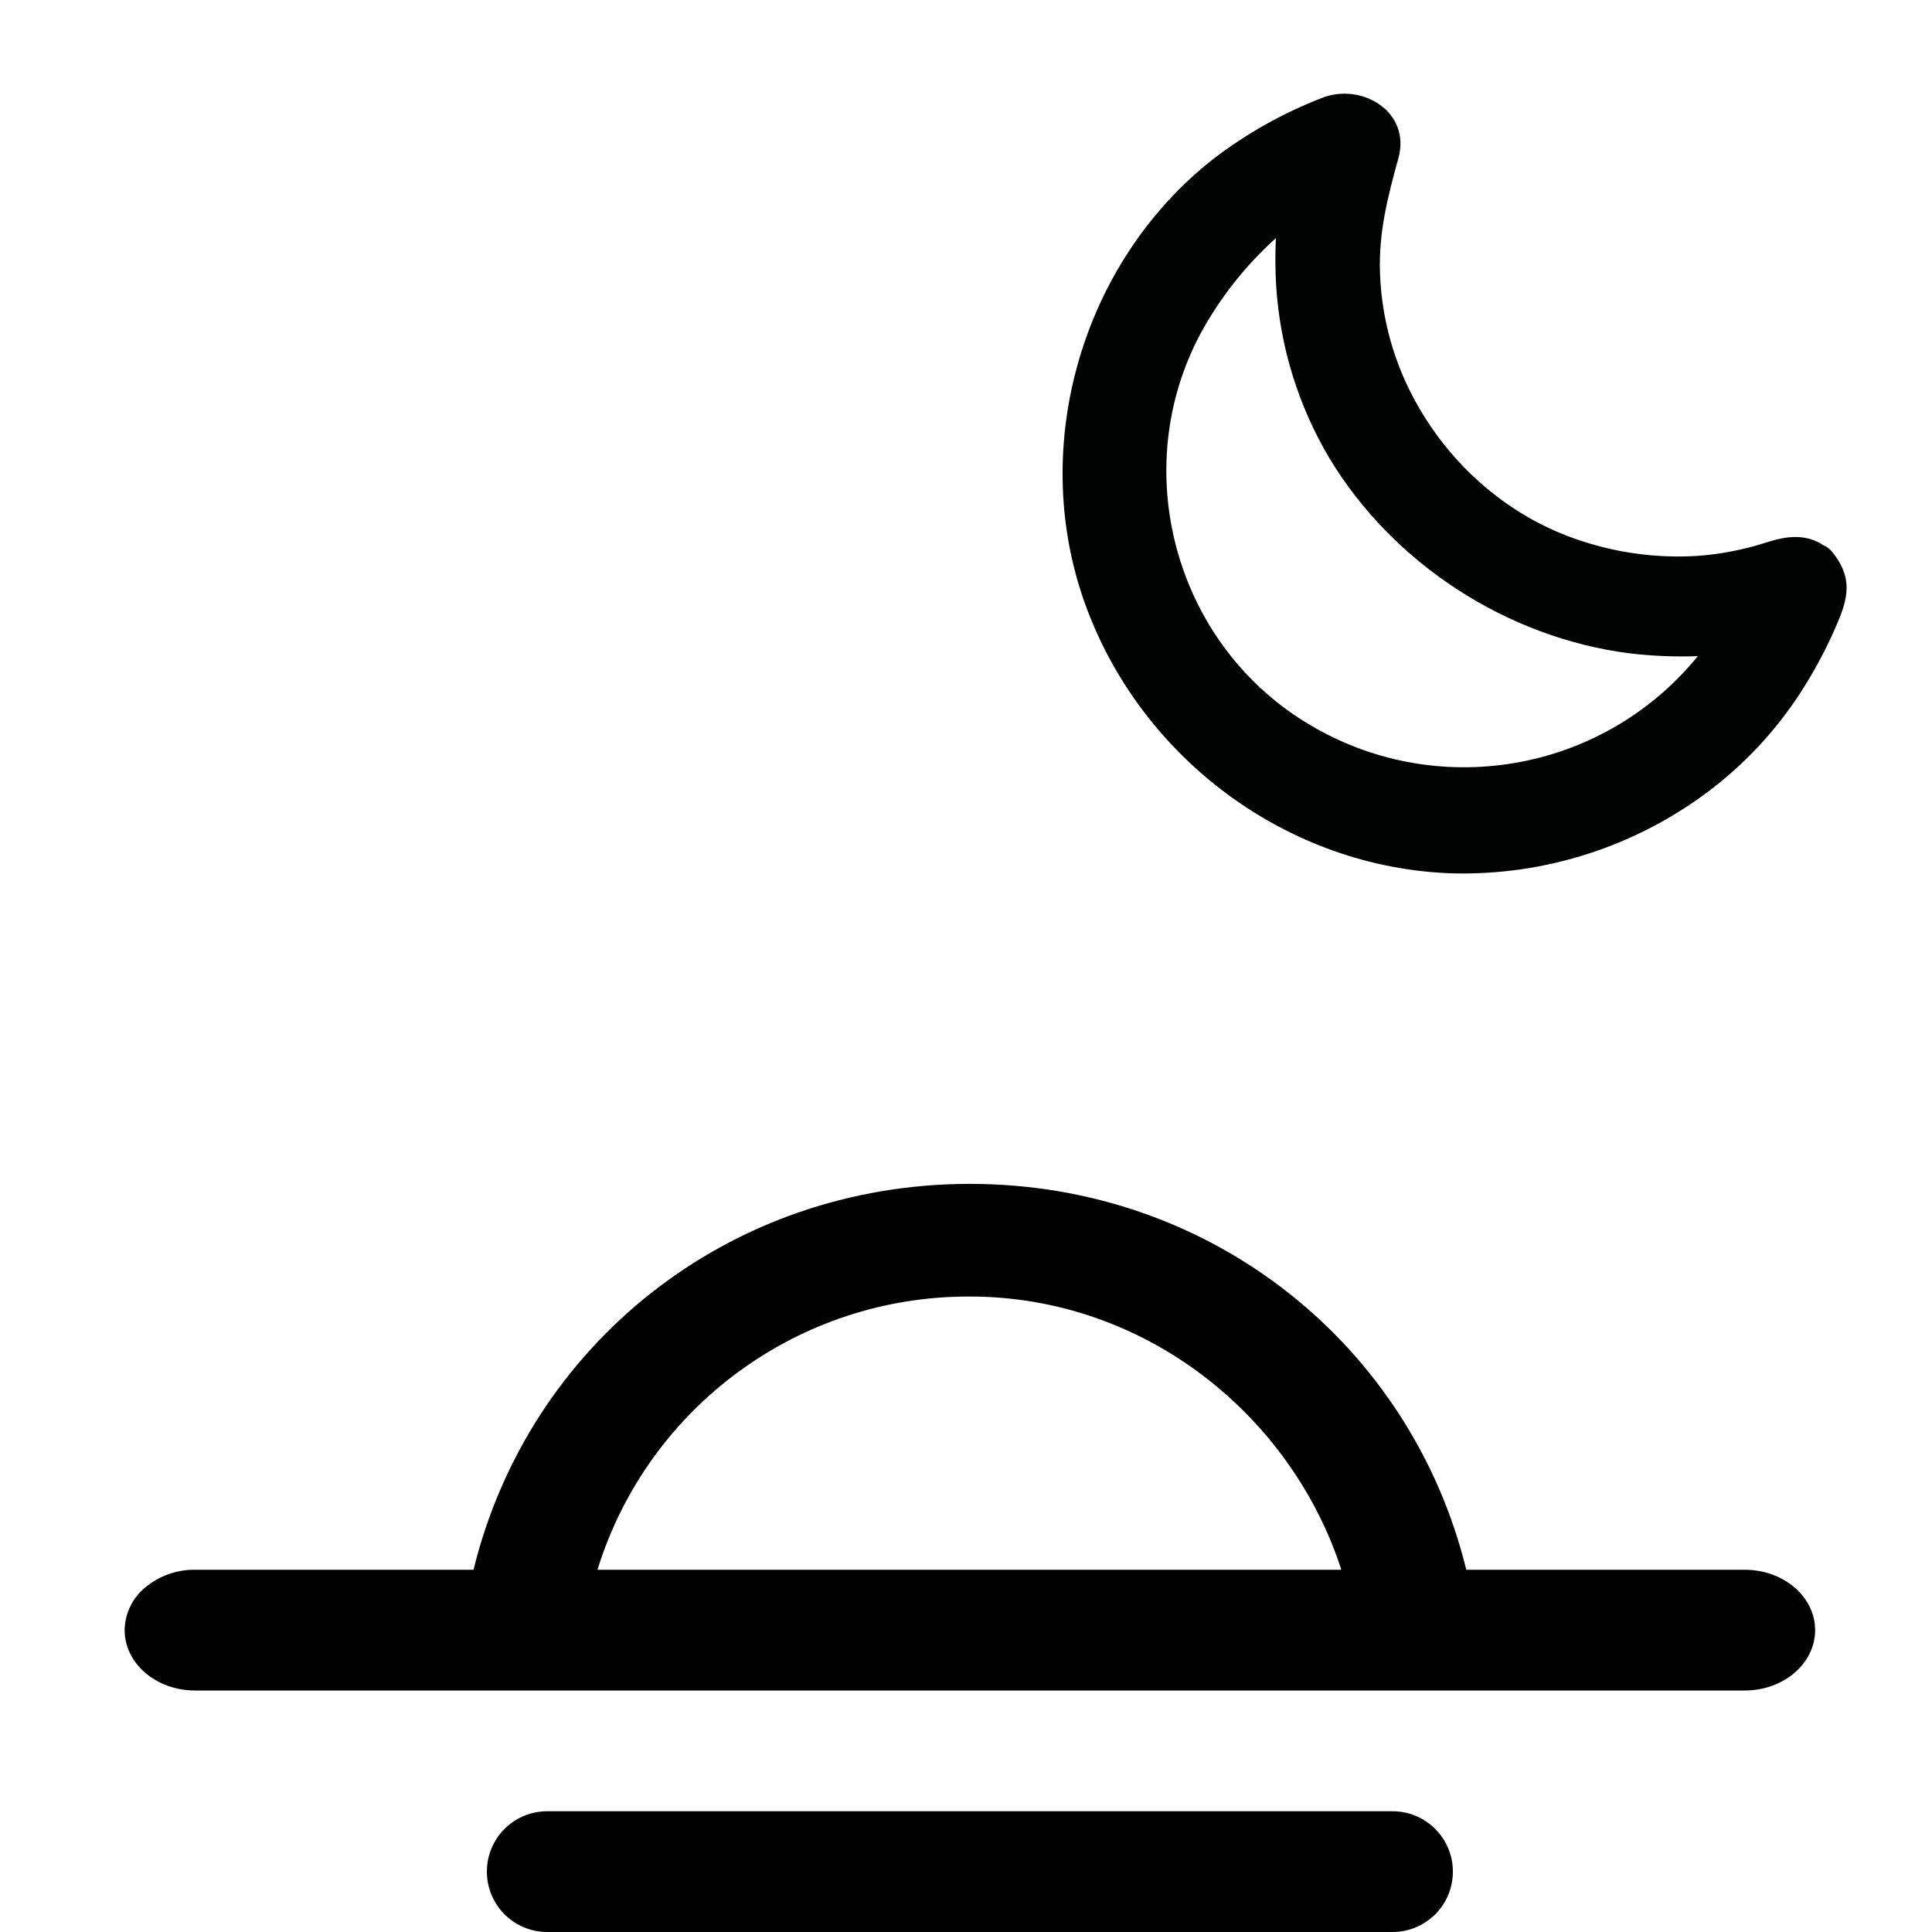
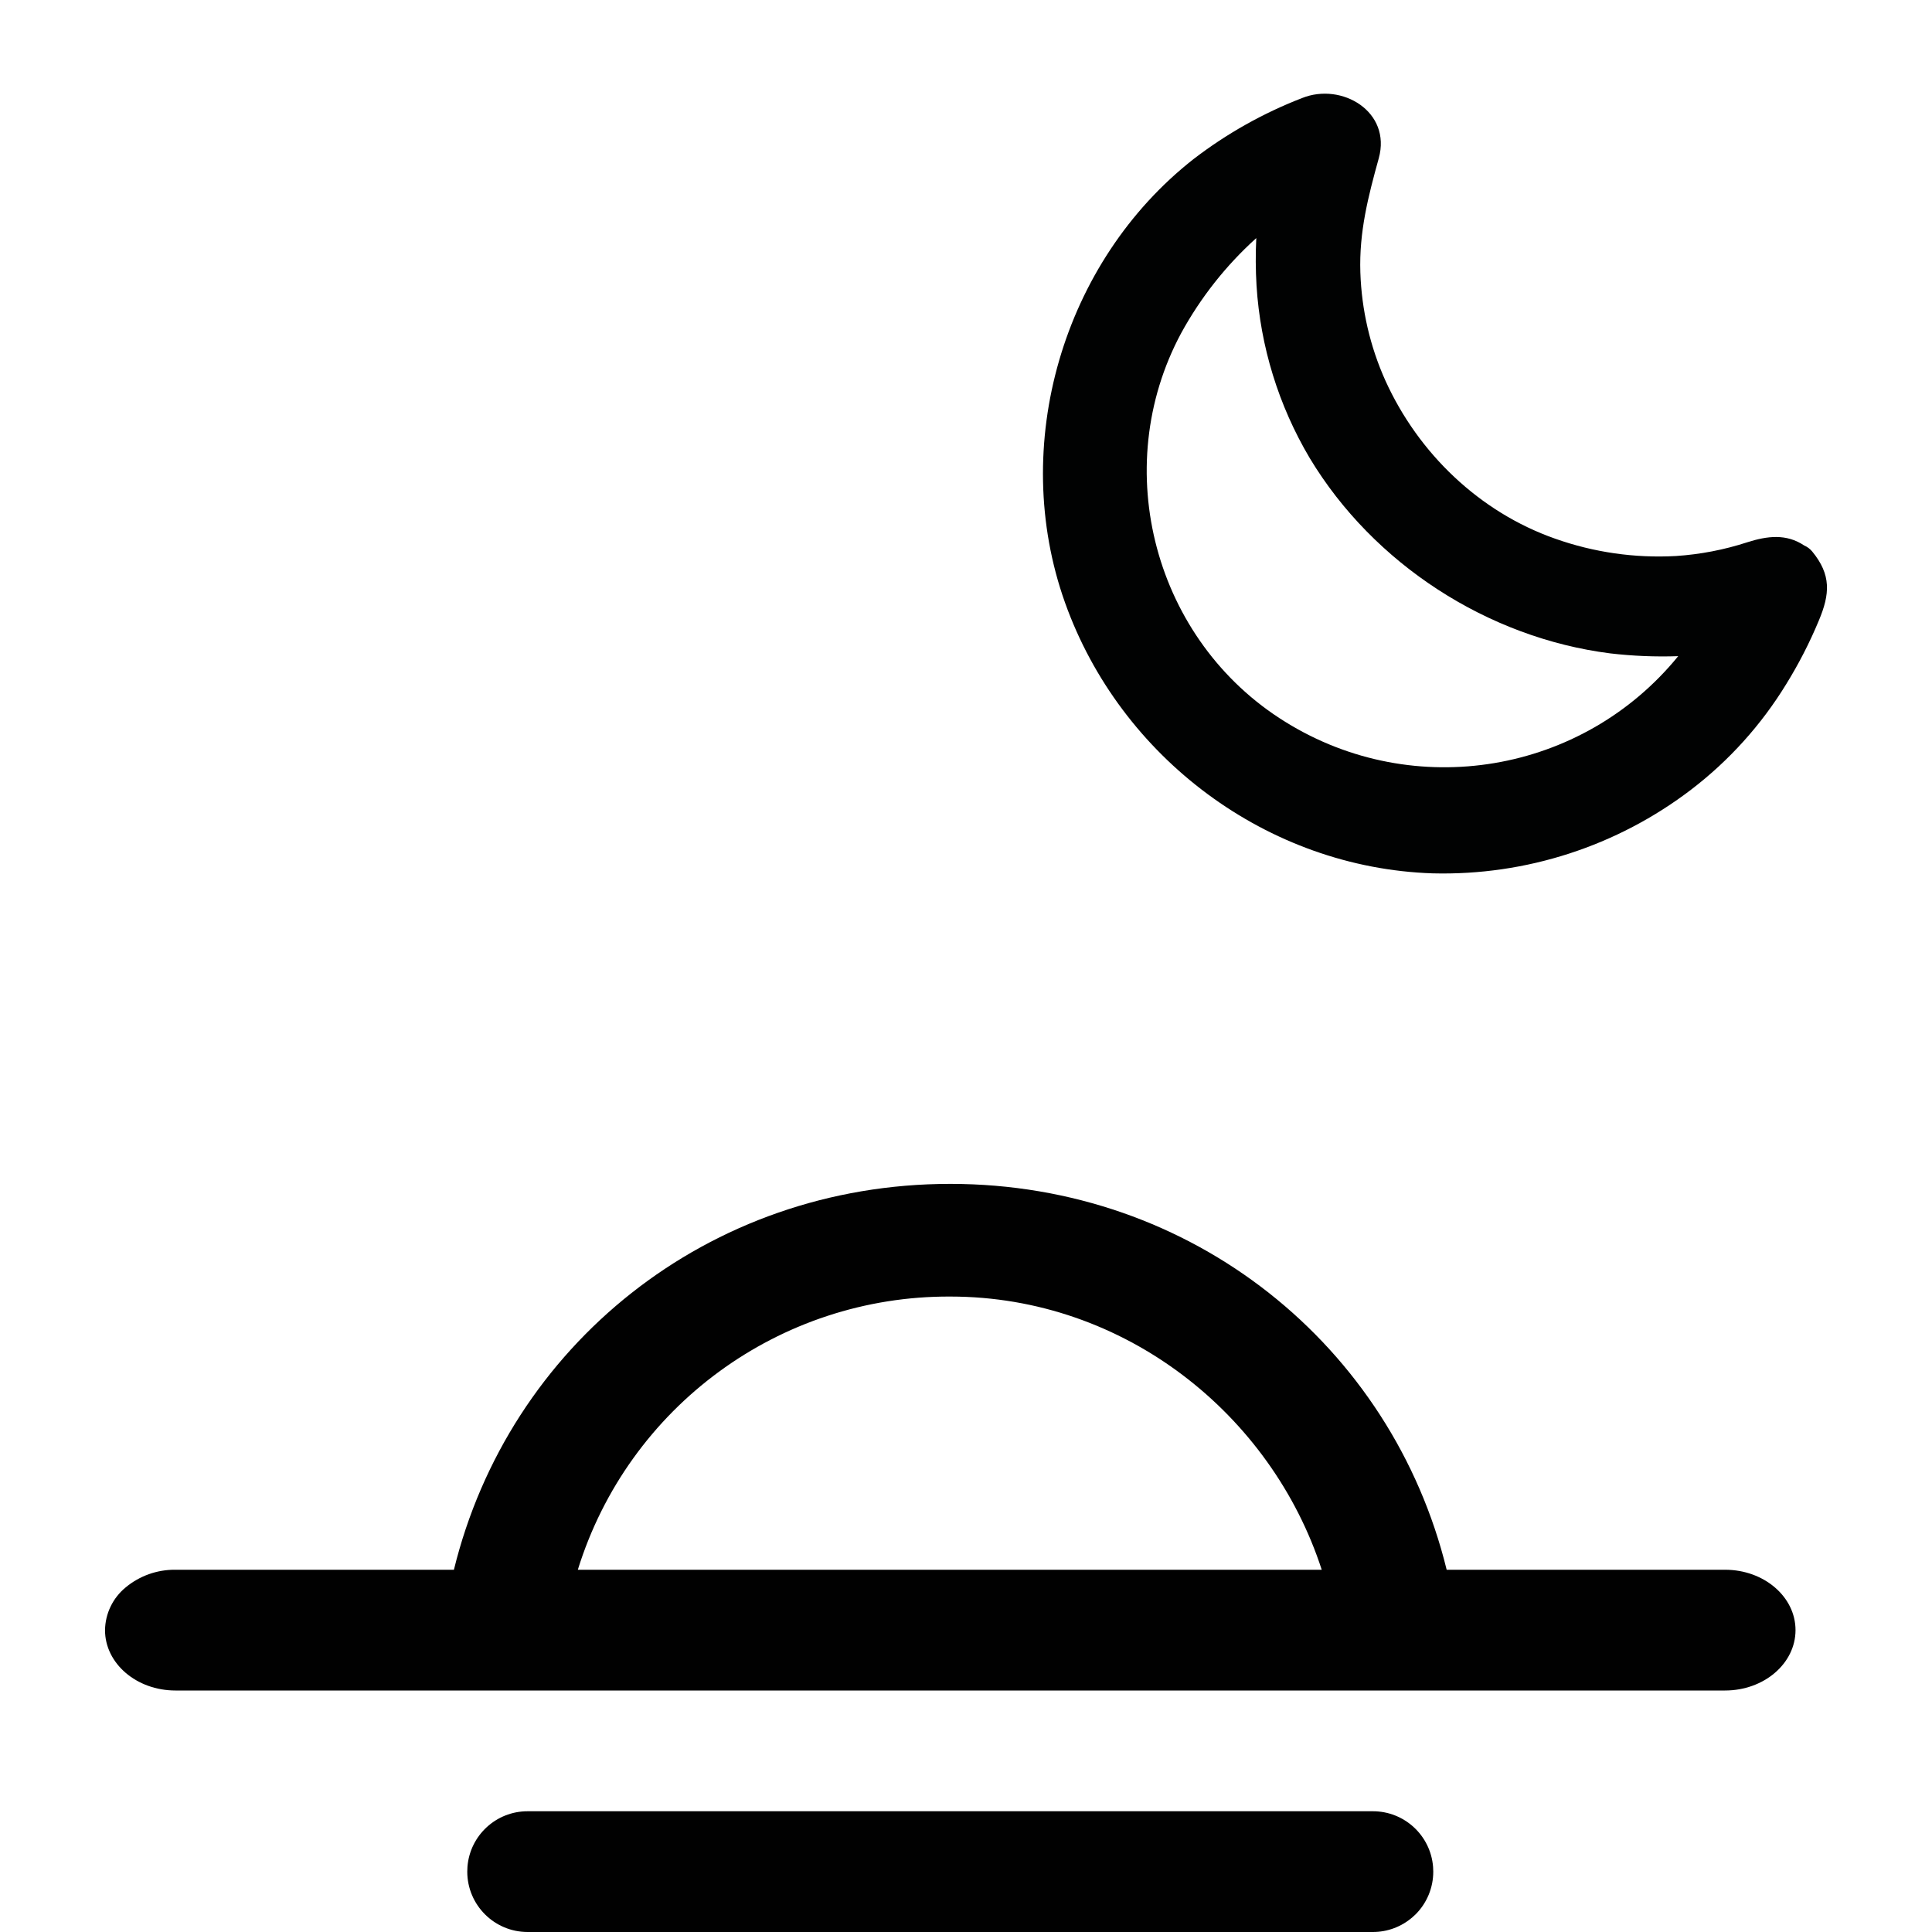
<svg xmlns="http://www.w3.org/2000/svg" id="Layer_1" data-name="Layer 1" viewBox="0 0 512 512">
  <defs>
    <style>.cls-1{fill:#010202;}.cls-2{fill:none;}.cls-3{fill:#010101;}</style>
  </defs>
-   <path class="cls-1" d="M485.448,146.144a5.685,5.685,0,0,0-2.117-1.584c-4.749-3.18-9.809-2.523-15.023-.871a77.422,77.422,0,0,1-18.992,3.662,82.169,82.169,0,0,1-31.997-4.6c-20.033-7.043-36.233-22.607-44.963-41.863a76.027,76.027,0,0,1-6.648-28.68c-.351-10.706,2.054-20.064,4.877-30.252,3.427-12.368-9.791-20.193-20.306-15.979A115.826,115.826,0,0,0,321.54,42.126c-34.762,27.249-48.946,75.944-34.1,117.576,14.662,41.116,53.666,70.314,97.447,71.746a108.293,108.293,0,0,0,68.51-22.209A102.57,102.57,0,0,0,478.547,181.334a118.467,118.467,0,0,0,8.657-16.87C490.166,157.419,490.538,152.334,485.448,146.144ZM338.008,63.202c.039-.035.081-.067.12-.102a115.147,115.147,0,0,0,.065,12.601,102.121,102.121,0,0,0,14.092,45.687c16.905,28.089,47.224,47.654,79.628,51.763a119.566,119.566,0,0,0,18.028.74,79.912,79.912,0,0,1-104.036,17.464c-34.726-21.417-46.995-67.182-27.663-103.112A95.936,95.936,0,0,1,338.008,63.202Z" />
-   <path class="cls-2" d="M355.47,416H158.33a102.868,102.868,0,0,1,98.7-72.4C303.33,343.6,342.16,374.96,355.47,416Z" />
-   <path class="cls-3" d="M462.36,416H388.58c-14.53-59.3-67.26-102.26-131.55-102.26S140.01,356.7,125.49,416h-73.8A20.268,20.268,0,0,0,38.5,420.68,14.916,14.916,0,0,0,33.03,432c0,8.84,8.35,16,18.66,16H462.36c10.32,0,18.67-7.16,18.67-16S472.68,416,462.36,416Zm-304.03,0a102.868,102.868,0,0,1,98.7-72.4c46.3,0,85.13,31.36,98.44,72.4Z" />
-   <path class="cls-3" d="M385.03,496A15.987,15.987,0,0,1,380.35,507.32c-.27.27-.54.52-.83.76A15.953,15.953,0,0,1,369.03,512h-224a15.998,15.998,0,0,1-16-16c0-.44.02-.87.05-1.3A15.981,15.981,0,0,1,145.03,480h224a15.997,15.997,0,0,1,15.95,14.73C385.01,495.15,385.03,495.57,385.03,496Z" />
+   <path class="cls-1" d="M480.249,146.144a5.685,5.685,0,0,0-2.117-1.584c-4.749-3.18-9.809-2.523-15.023-.871a77.422,77.422,0,0,1-18.992,3.662A82.169,82.169,0,0,1,412.119,142.752c-20.033-7.043-36.233-22.607-44.963-41.863A76.027,76.027,0,0,1,360.508,72.209c-.351-10.706,2.054-20.064,4.877-30.252,3.427-12.368-9.791-20.193-20.306-15.979A115.826,115.826,0,0,0,316.34,42.126c-34.762,27.249-48.946,75.944-34.1,117.576,14.662,41.116,53.666,70.314,97.447,71.746a108.293,108.293,0,0,0,68.51-22.209A102.57,102.57,0,0,0,473.348,181.334a118.467,118.467,0,0,0,8.657-16.87C484.967,157.419,485.339,152.334,480.249,146.144ZM332.809,63.202c.039-.035.081-.067.12-.102a115.147,115.147,0,0,0,.065,12.601A102.121,102.121,0,0,0,347.086,121.388c16.905,28.089,47.224,47.654,79.628,51.763a119.566,119.566,0,0,0,18.028.74,79.912,79.912,0,0,1-104.036,17.464c-34.726-21.417-46.995-67.182-27.663-103.112A95.936,95.936,0,0,1,332.809,63.202Z" />
+   <path class="cls-2" d="M350.271,416H153.131a102.868,102.868,0,0,1,98.7-72.4C298.131,343.6,336.961,374.96,350.271,416Z" />
+   <path class="cls-3" d="M457.161,416H383.381c-14.53-59.3-67.26-102.26-131.55-102.26S134.811,356.7,120.291,416h-73.8A20.268,20.268,0,0,0,33.301,420.68,14.916,14.916,0,0,0,27.831,432c0,8.84,8.35,16,18.66,16H457.161c10.32,0,18.67-7.16,18.67-16S467.481,416,457.161,416ZM153.131,416a102.868,102.868,0,0,1,98.7-72.4c46.3,0,85.13,31.36,98.44,72.4Z" />
+   <path class="cls-3" d="M379.831,496a15.987,15.987,0,0,1-4.68,11.32c-.27.27-.54.52-.83.76A15.953,15.953,0,0,1,363.831,512h-224a15.998,15.998,0,0,1-16-16c0-.44.02-.87.05-1.3A15.981,15.981,0,0,1,139.831,480h224a15.997,15.997,0,0,1,15.95,14.73C379.811,495.15,379.831,495.57,379.831,496Z" />
</svg>
